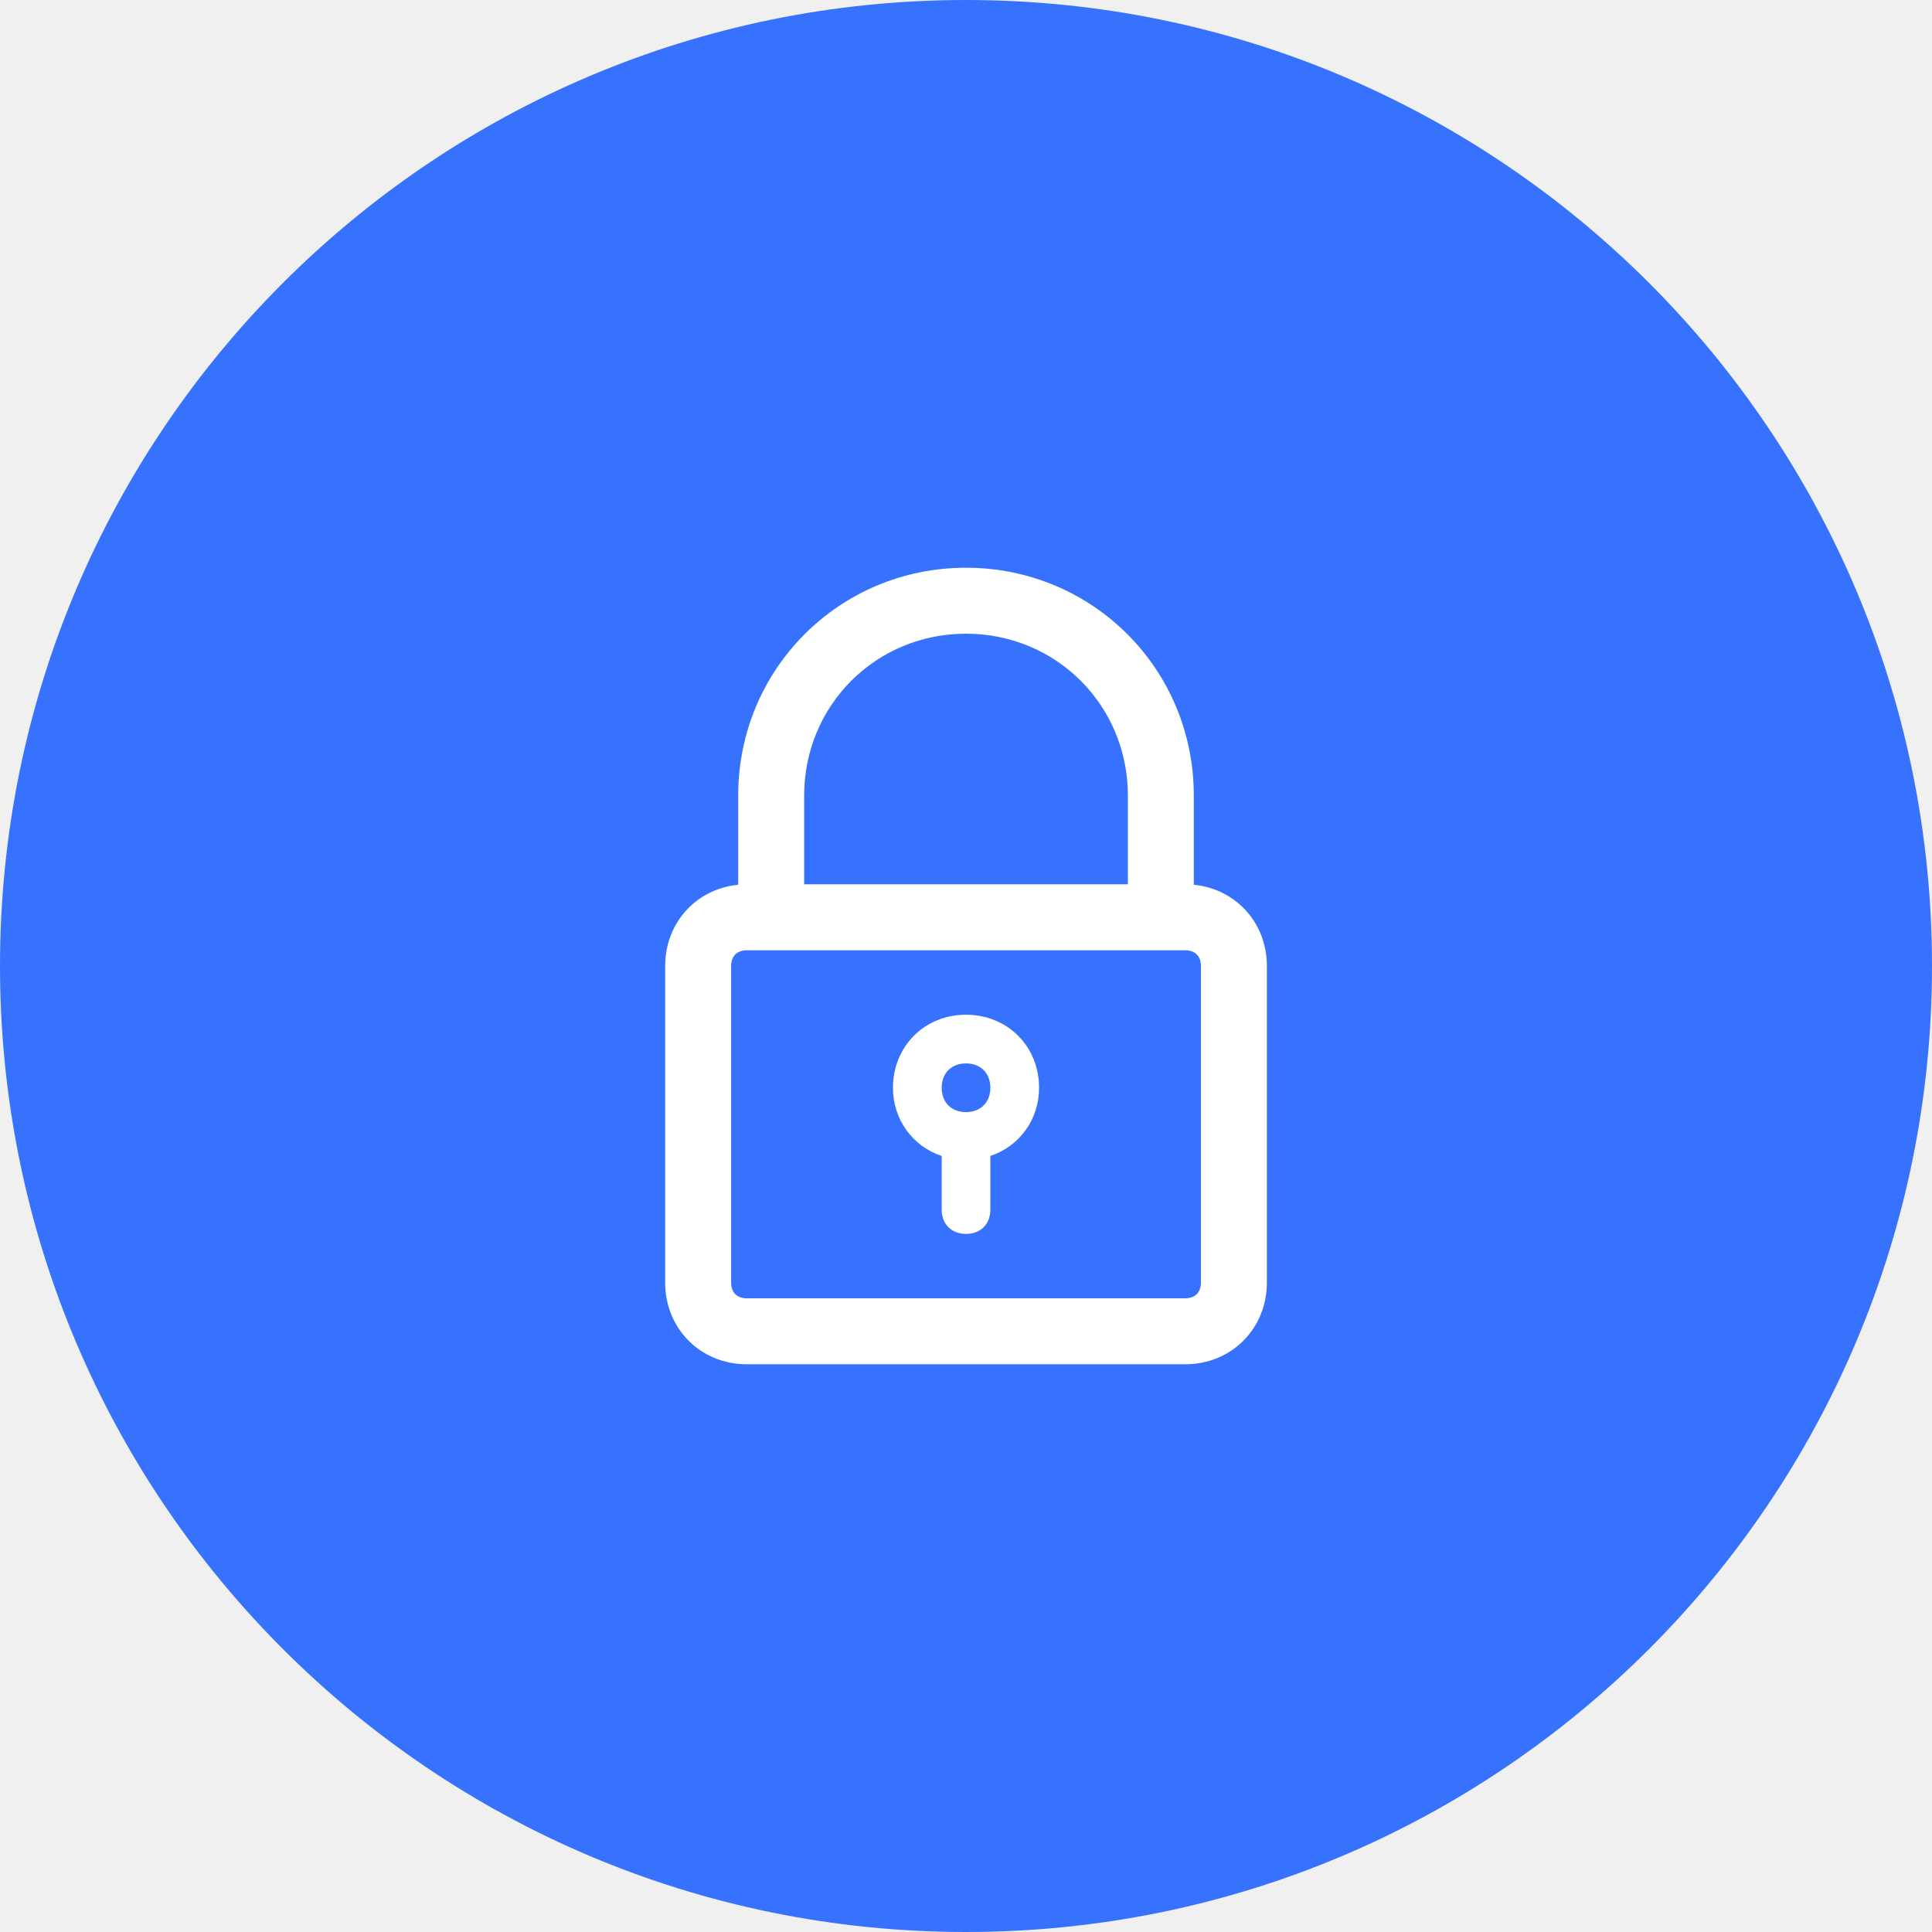
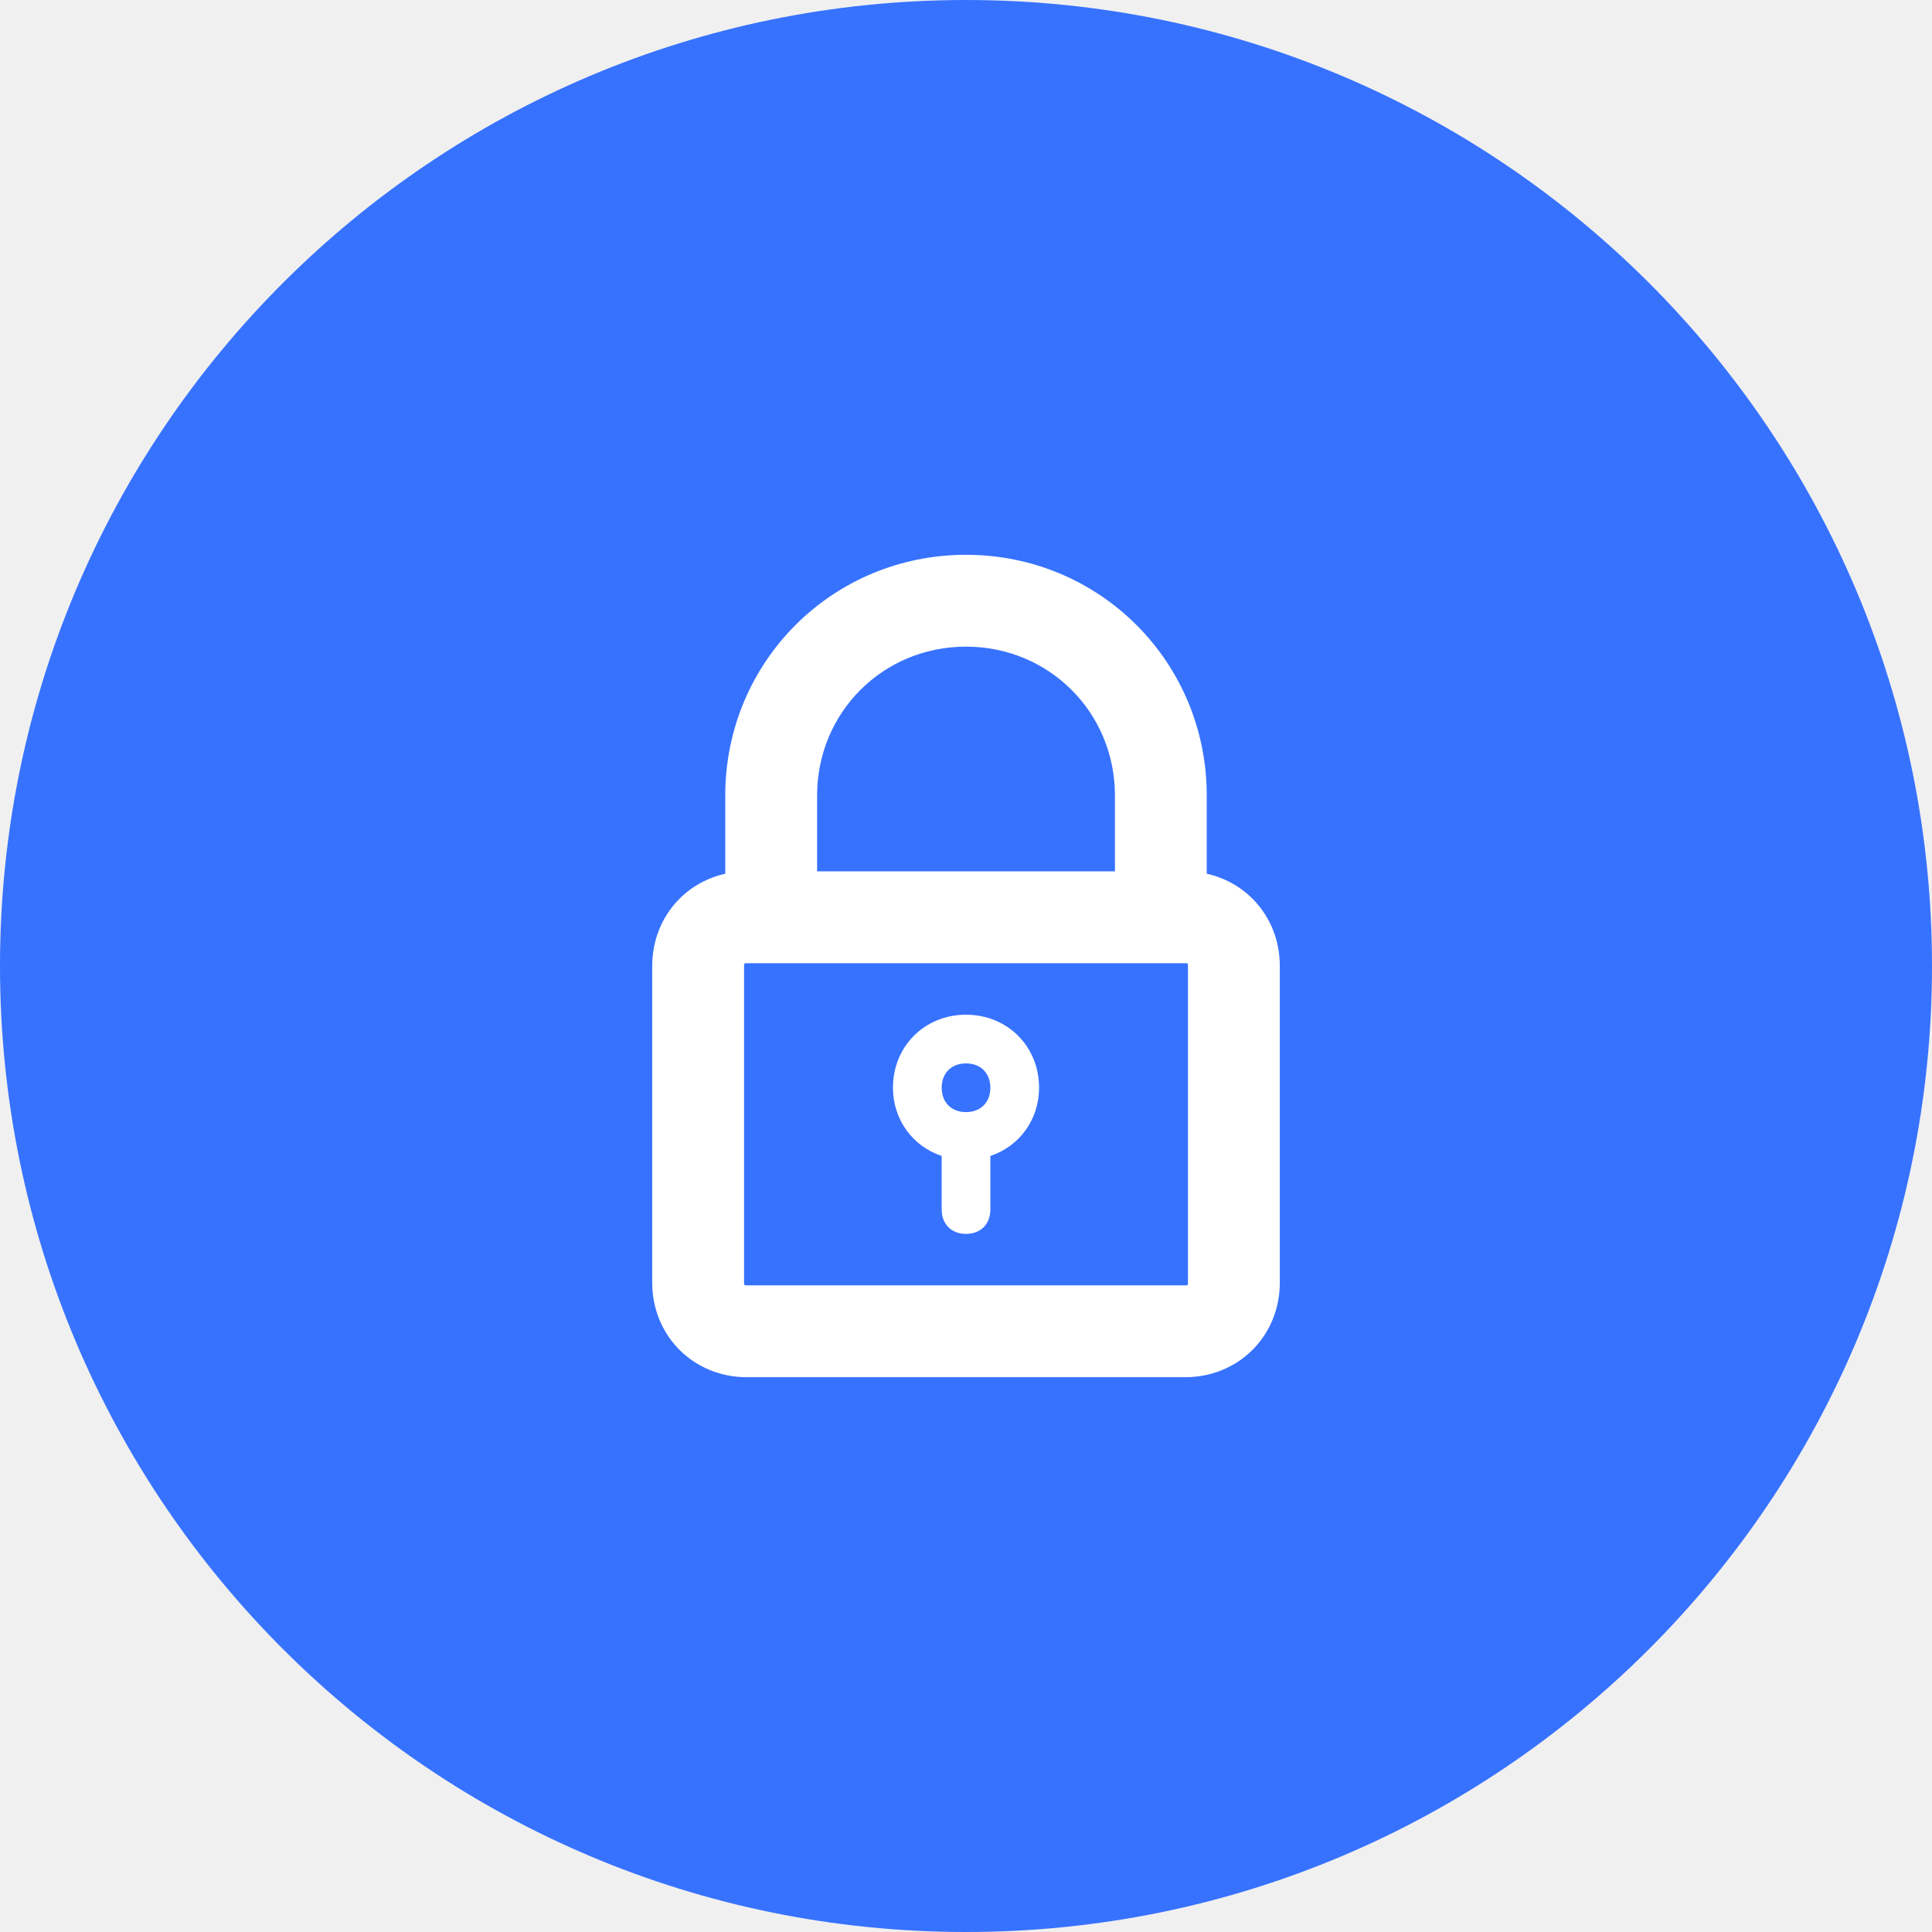
<svg xmlns="http://www.w3.org/2000/svg" width="56" height="56" viewBox="0 0 56 56" fill="none">
  <rect width="56" height="56" rx="28" fill="#3772FF" />
-   <path d="M28 16.581C24.402 16.581 21.522 19.46 21.522 23.059V25.761C20.315 25.822 19.405 26.773 19.405 28V37.176C19.405 38.446 20.378 39.419 21.647 39.419H34.353C35.622 39.419 36.596 38.446 36.596 37.176V28C36.596 26.773 35.686 25.822 34.478 25.761V23.059C34.478 19.46 31.599 16.581 28 16.581ZM34.934 28V37.176C34.934 37.36 34.874 37.503 34.777 37.6C34.68 37.697 34.537 37.757 34.353 37.757H21.647C21.464 37.757 21.321 37.697 21.224 37.6C21.127 37.503 21.067 37.36 21.067 37.176V28C21.067 27.817 21.127 27.674 21.224 27.577C21.321 27.48 21.464 27.419 21.647 27.419H22.353H33.647H34.353C34.537 27.419 34.68 27.48 34.777 27.577C34.874 27.674 34.934 27.817 34.934 28ZM23.184 25.757V23.059C23.184 20.375 25.317 18.243 28 18.243C30.684 18.243 32.817 20.375 32.817 23.059V25.757H23.184Z" fill="white" stroke="white" stroke-width="0.25" />
+   <path d="M28 16.581C24.402 16.581 21.522 19.46 21.522 23.059V25.761C20.315 25.822 19.405 26.773 19.405 28V37.176C19.405 38.446 20.378 39.419 21.647 39.419H34.353C35.622 39.419 36.596 38.446 36.596 37.176V28C36.596 26.773 35.686 25.822 34.478 25.761V23.059C34.478 19.46 31.599 16.581 28 16.581ZM34.934 28V37.176C34.934 37.36 34.874 37.503 34.777 37.6C34.68 37.697 34.537 37.757 34.353 37.757H21.647C21.464 37.757 21.321 37.697 21.224 37.6C21.127 37.503 21.067 37.36 21.067 37.176V28C21.067 27.817 21.127 27.674 21.224 27.577C21.321 27.48 21.464 27.419 21.647 27.419H22.353H33.647H34.353C34.537 27.419 34.68 27.48 34.777 27.577C34.874 27.674 34.934 27.817 34.934 28ZM23.184 25.757V23.059C23.184 20.375 25.317 18.243 28 18.243C30.684 18.243 32.817 20.375 32.817 23.059V25.757H23.184Z" fill="white" stroke="white" strokeWidth="0.25" />
  <path d="M28 29.412C26.8 29.412 25.883 30.329 25.883 31.529C25.883 32.447 26.448 33.224 27.295 33.506V35.059C27.295 35.482 27.577 35.765 28 35.765C28.424 35.765 28.706 35.482 28.706 35.059V33.506C29.553 33.224 30.118 32.447 30.118 31.529C30.118 30.329 29.201 29.412 28 29.412ZM28 32.235C27.577 32.235 27.295 31.953 27.295 31.529C27.295 31.106 27.577 30.823 28 30.823C28.424 30.823 28.706 31.106 28.706 31.529C28.706 31.953 28.424 32.235 28 32.235Z" fill="white" />
</svg>
